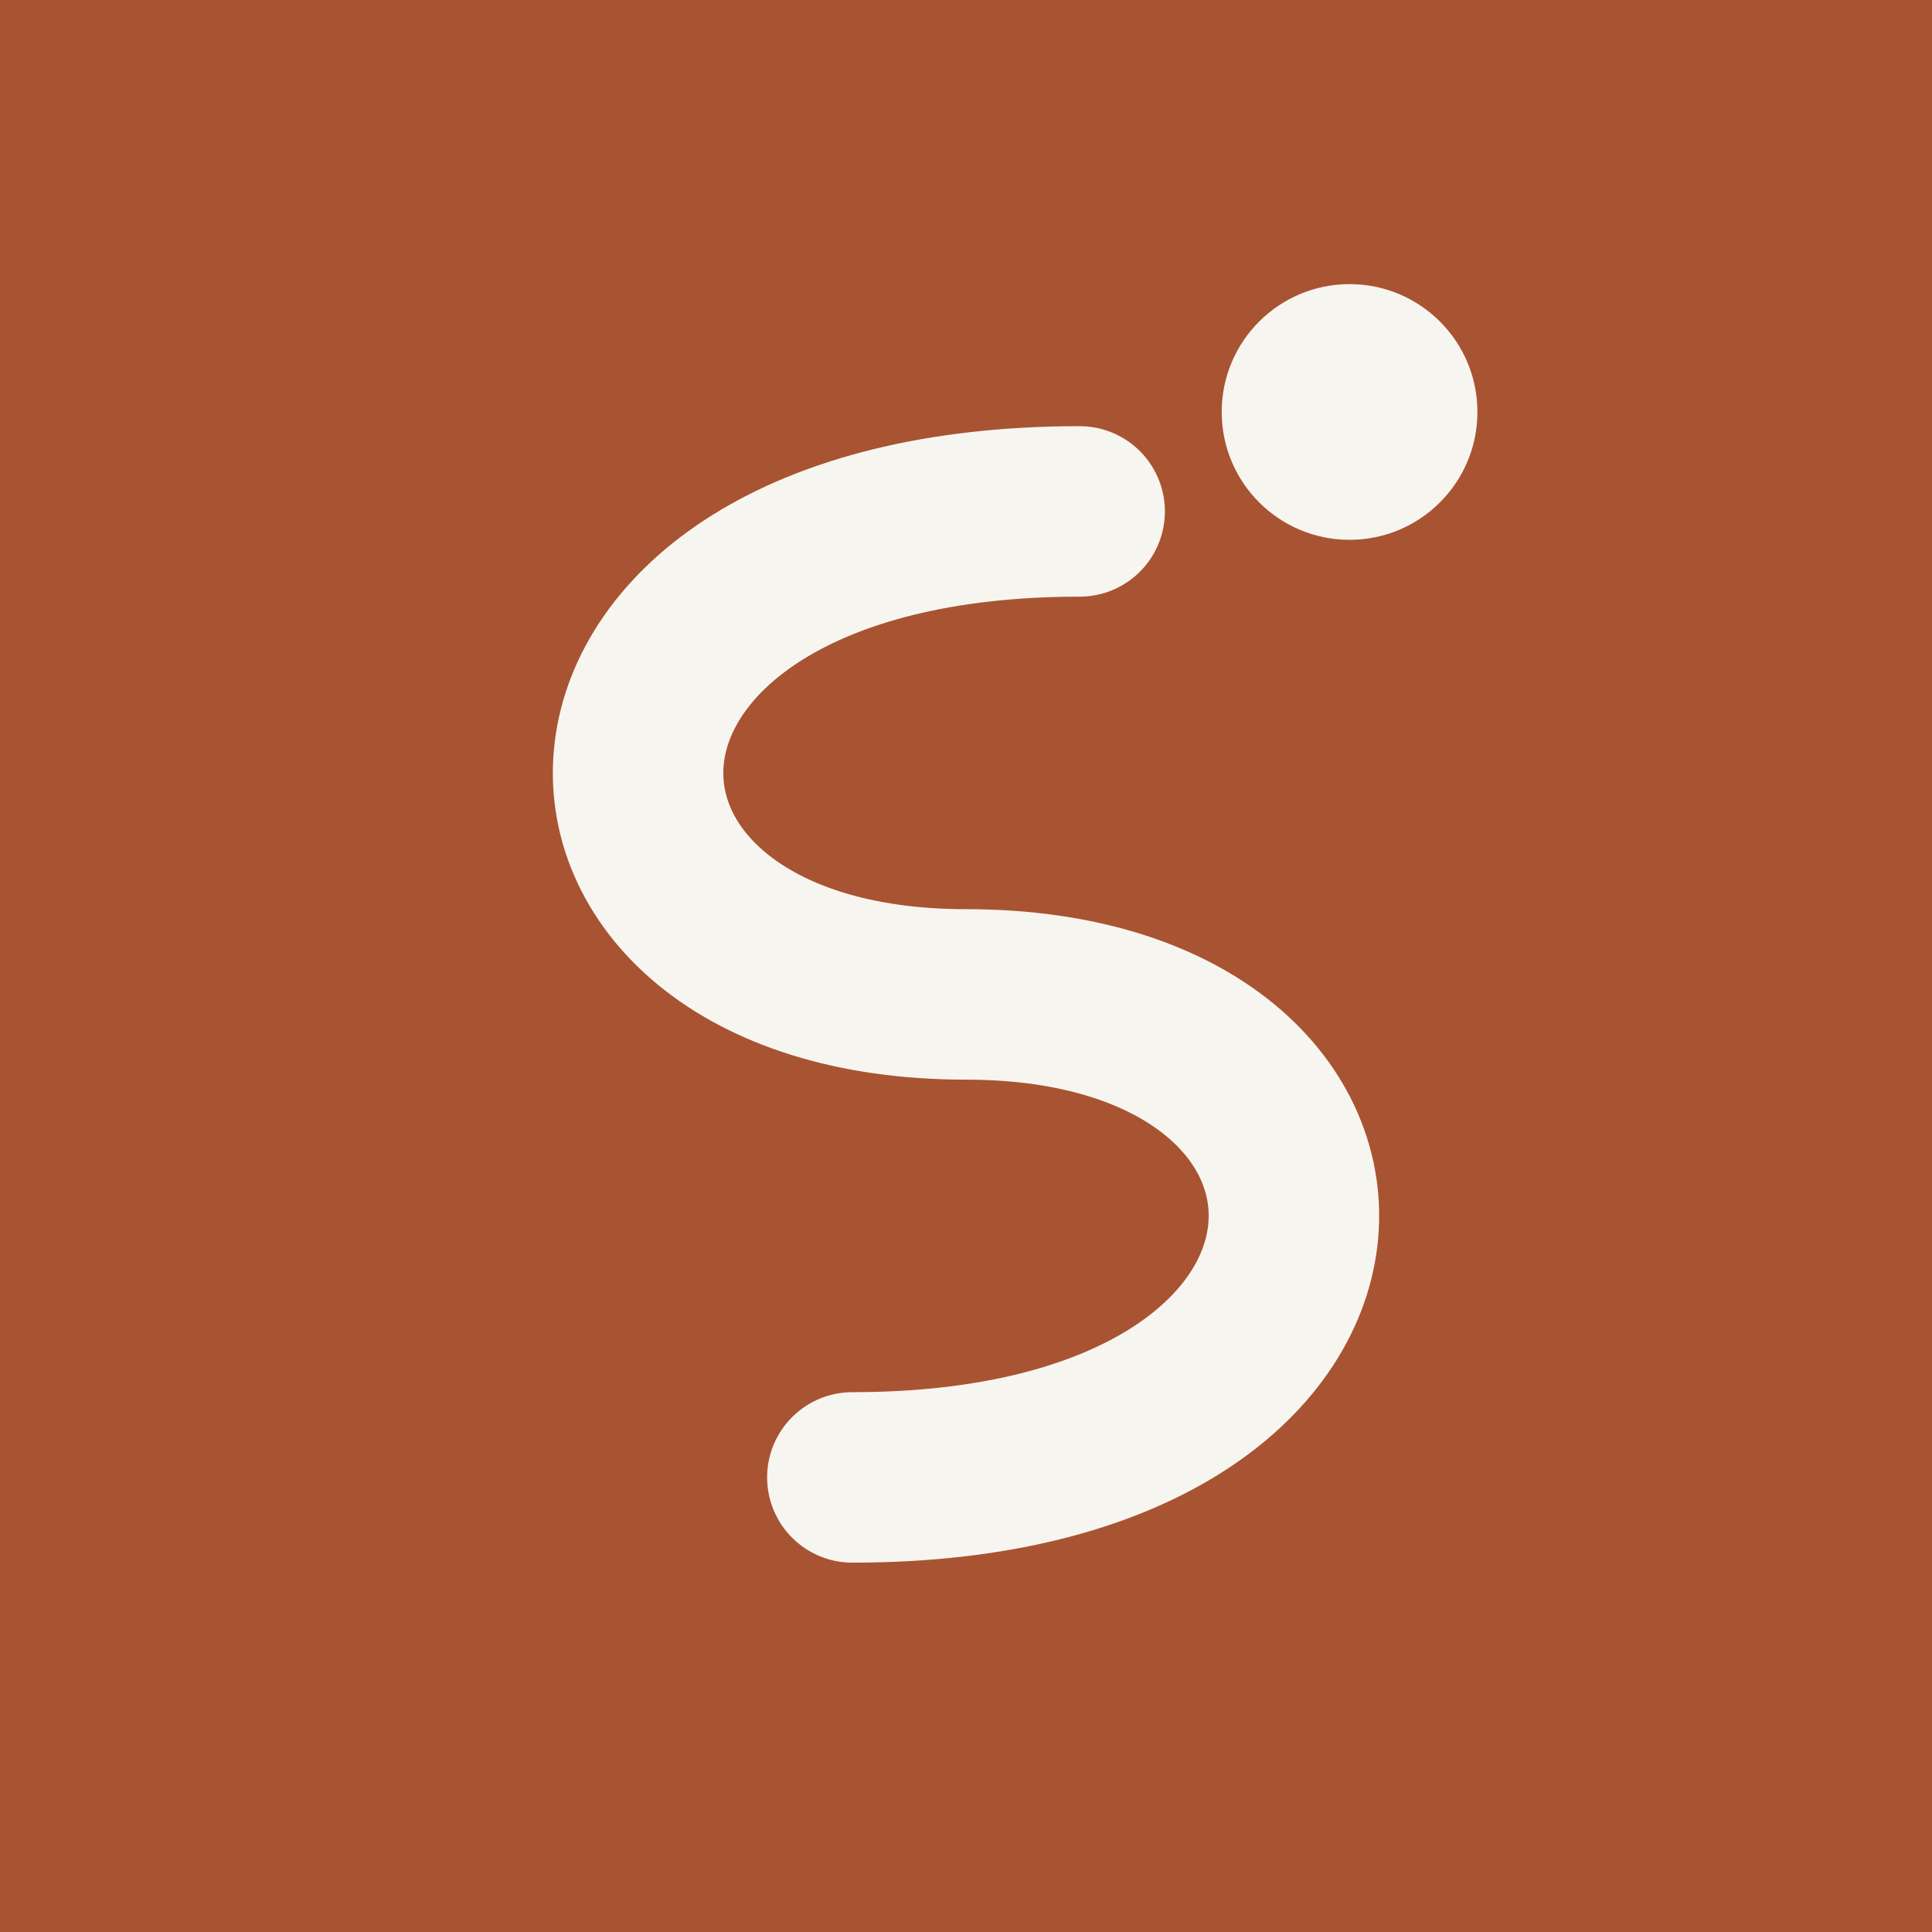
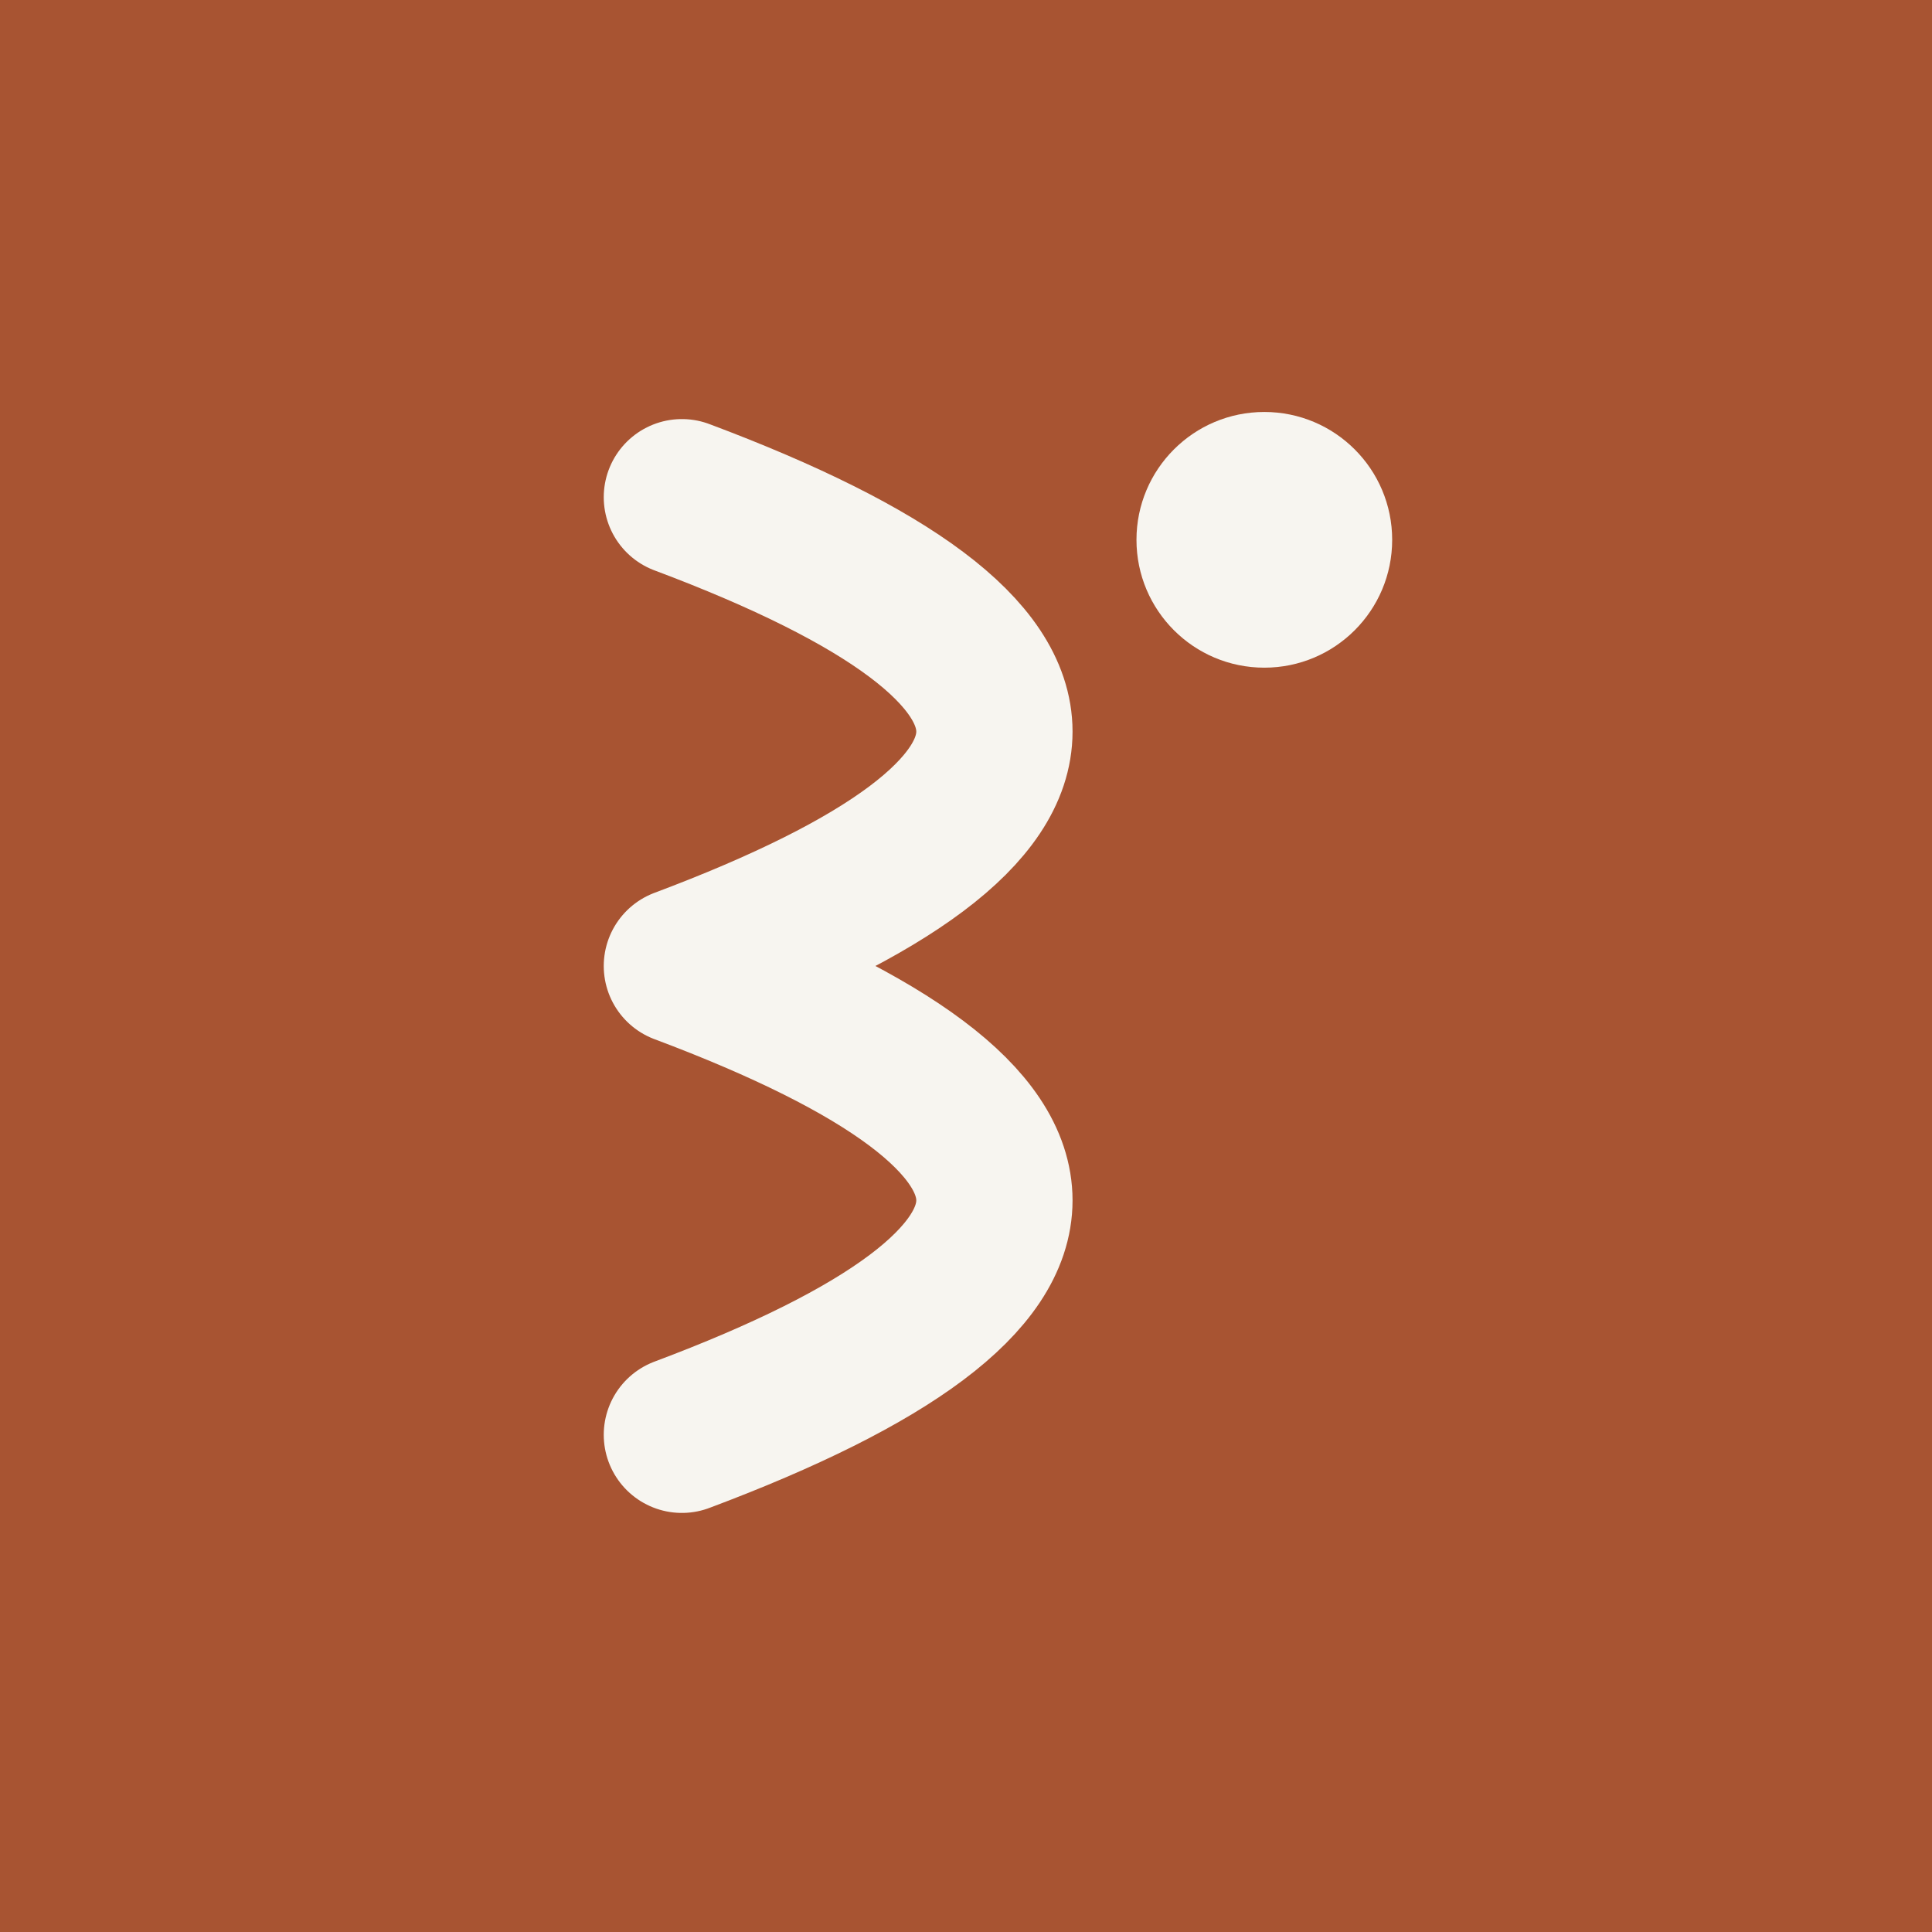
<svg xmlns="http://www.w3.org/2000/svg" viewBox="0 0 68 68">
  <rect width="68" height="68" fill="#a85432" />
-   <path d="M38 18 C18 18 18 35 34 35 C50 35 50 52 30 52" fill="none" stroke="#f7f5f0" stroke-width="6" stroke-linecap="round" stroke-linejoin="round" />
-   <circle cx="47.5" cy="14.5" r="4.5" fill="#f7f5f0" />
+   <path d="M24 17.5 Q46 25.75 24 34 Q46 42.25 24 50.5" fill="none" stroke="#f7f5f0" stroke-width="5.5" stroke-linecap="round" stroke-linejoin="round" />
+   <circle cx="44.5" cy="19" r="4.5" fill="#f7f5f0" />
</svg>
